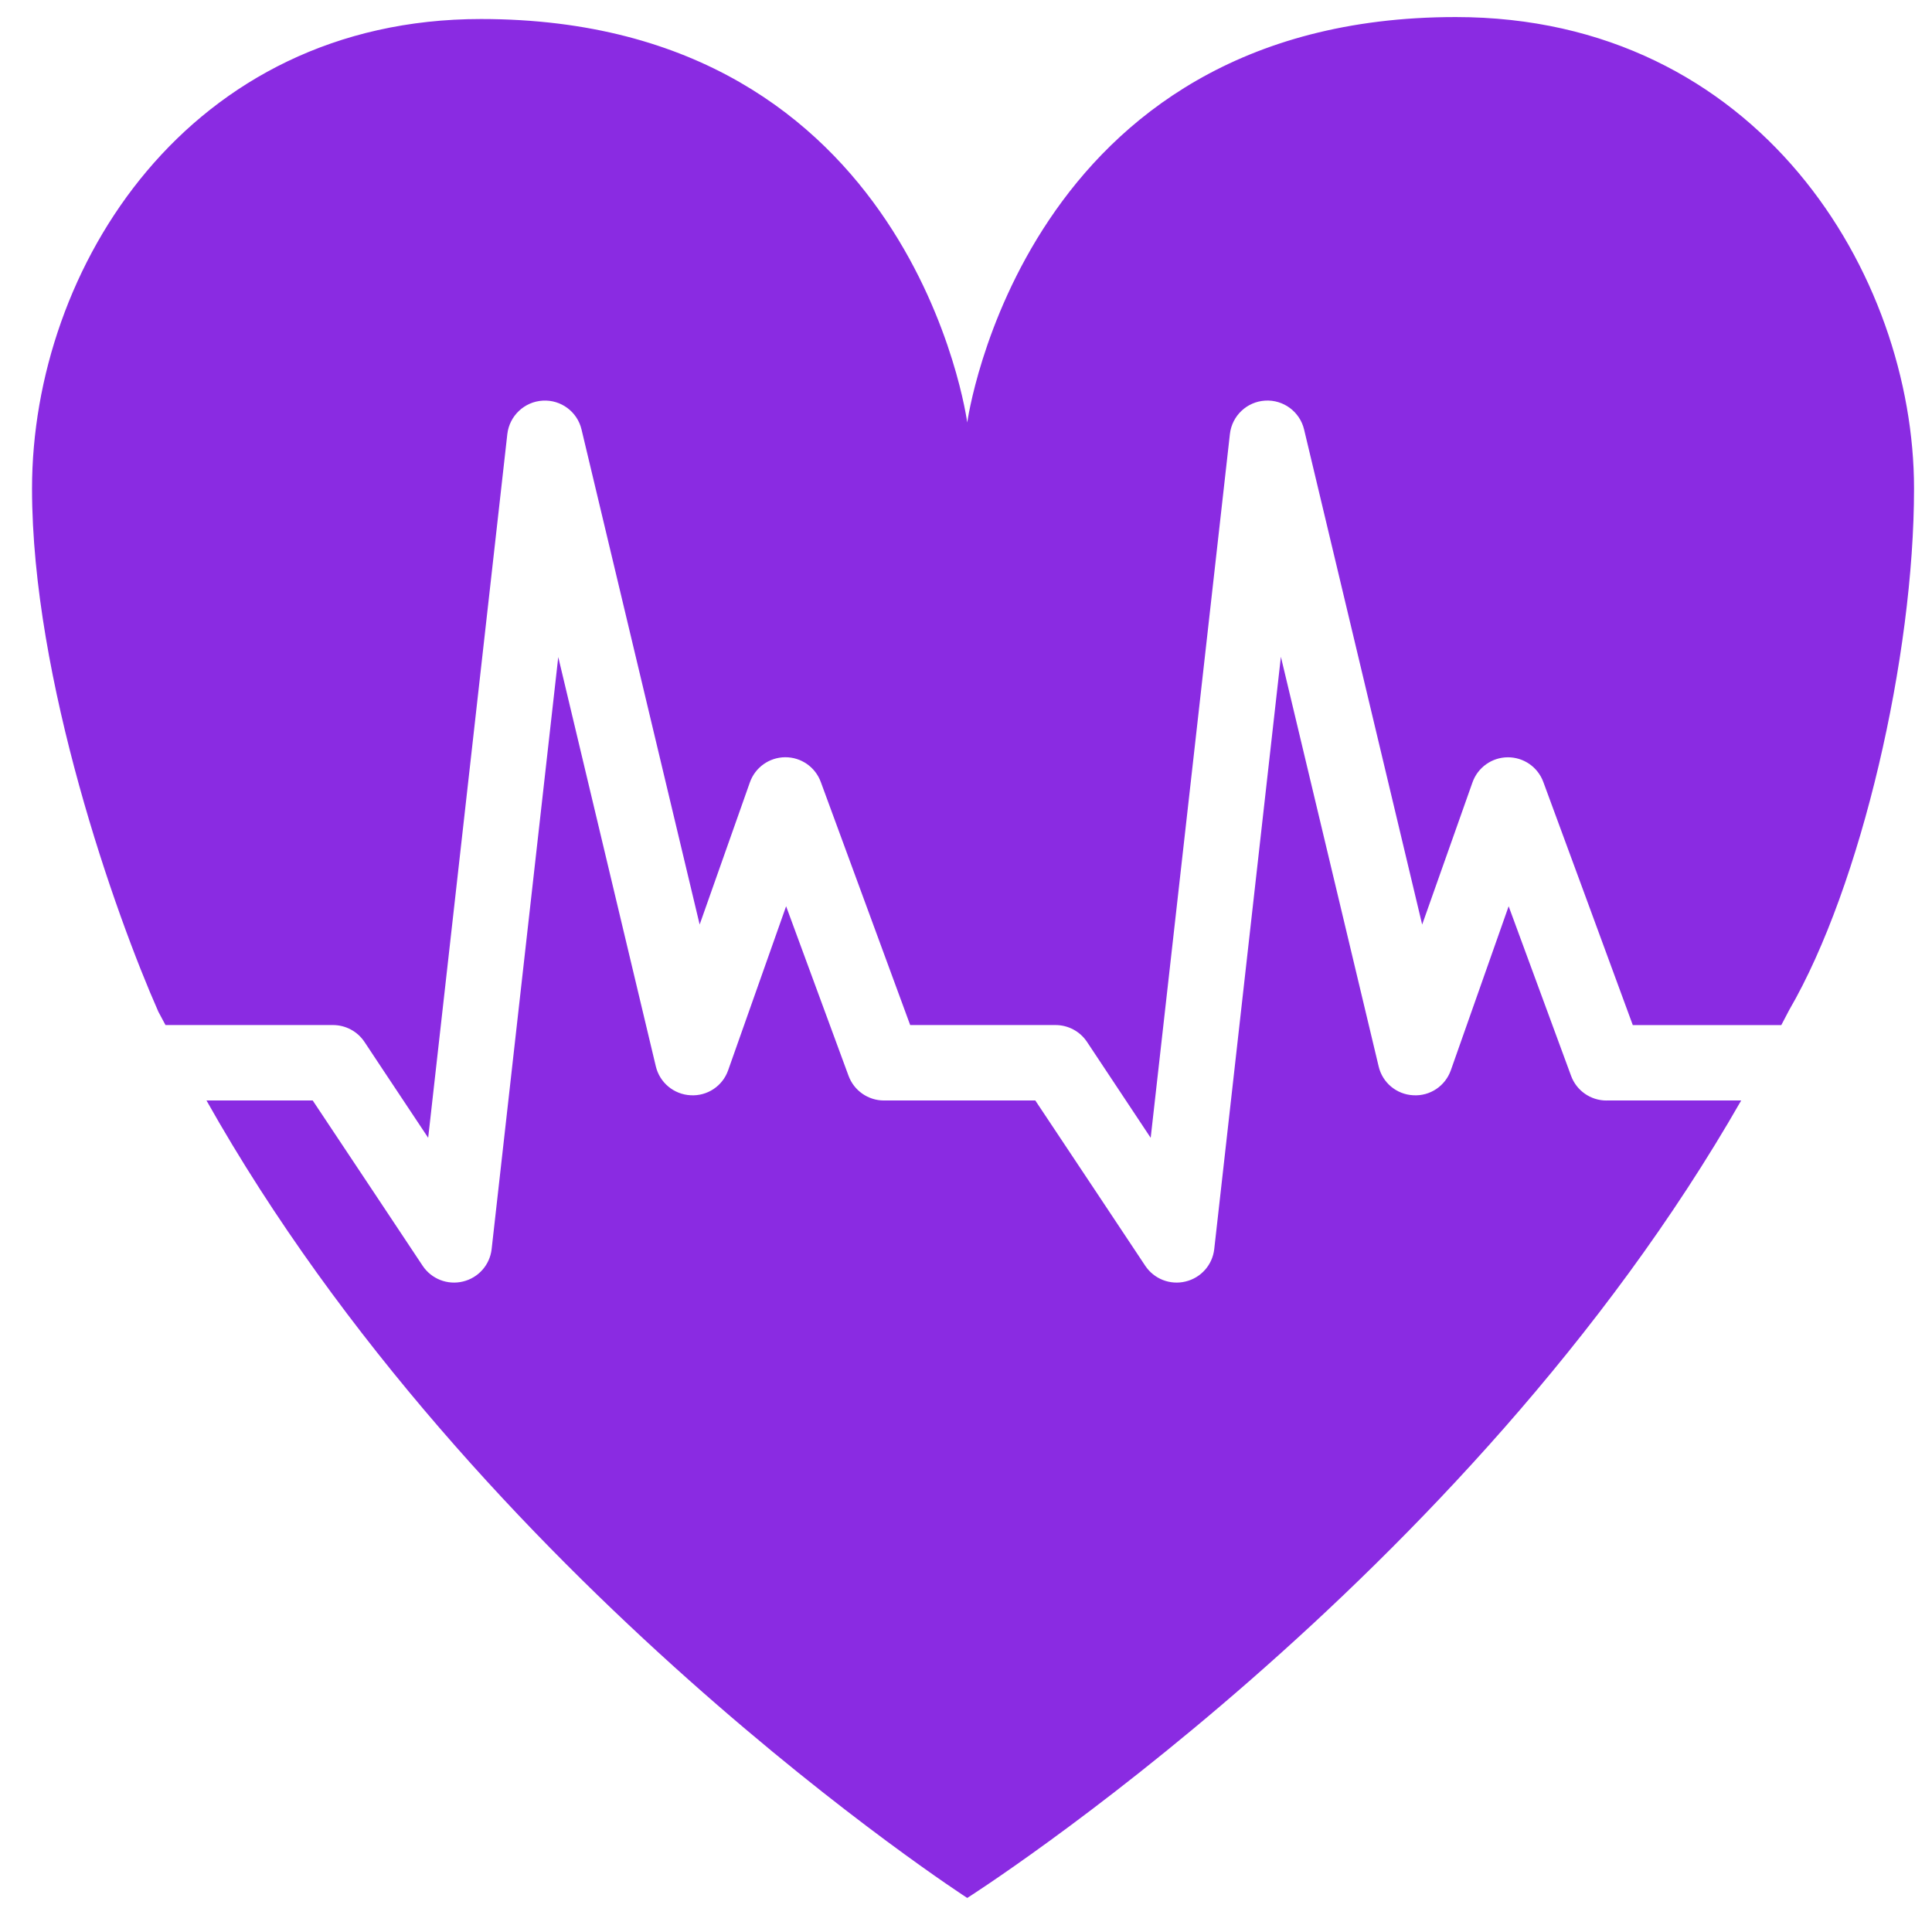
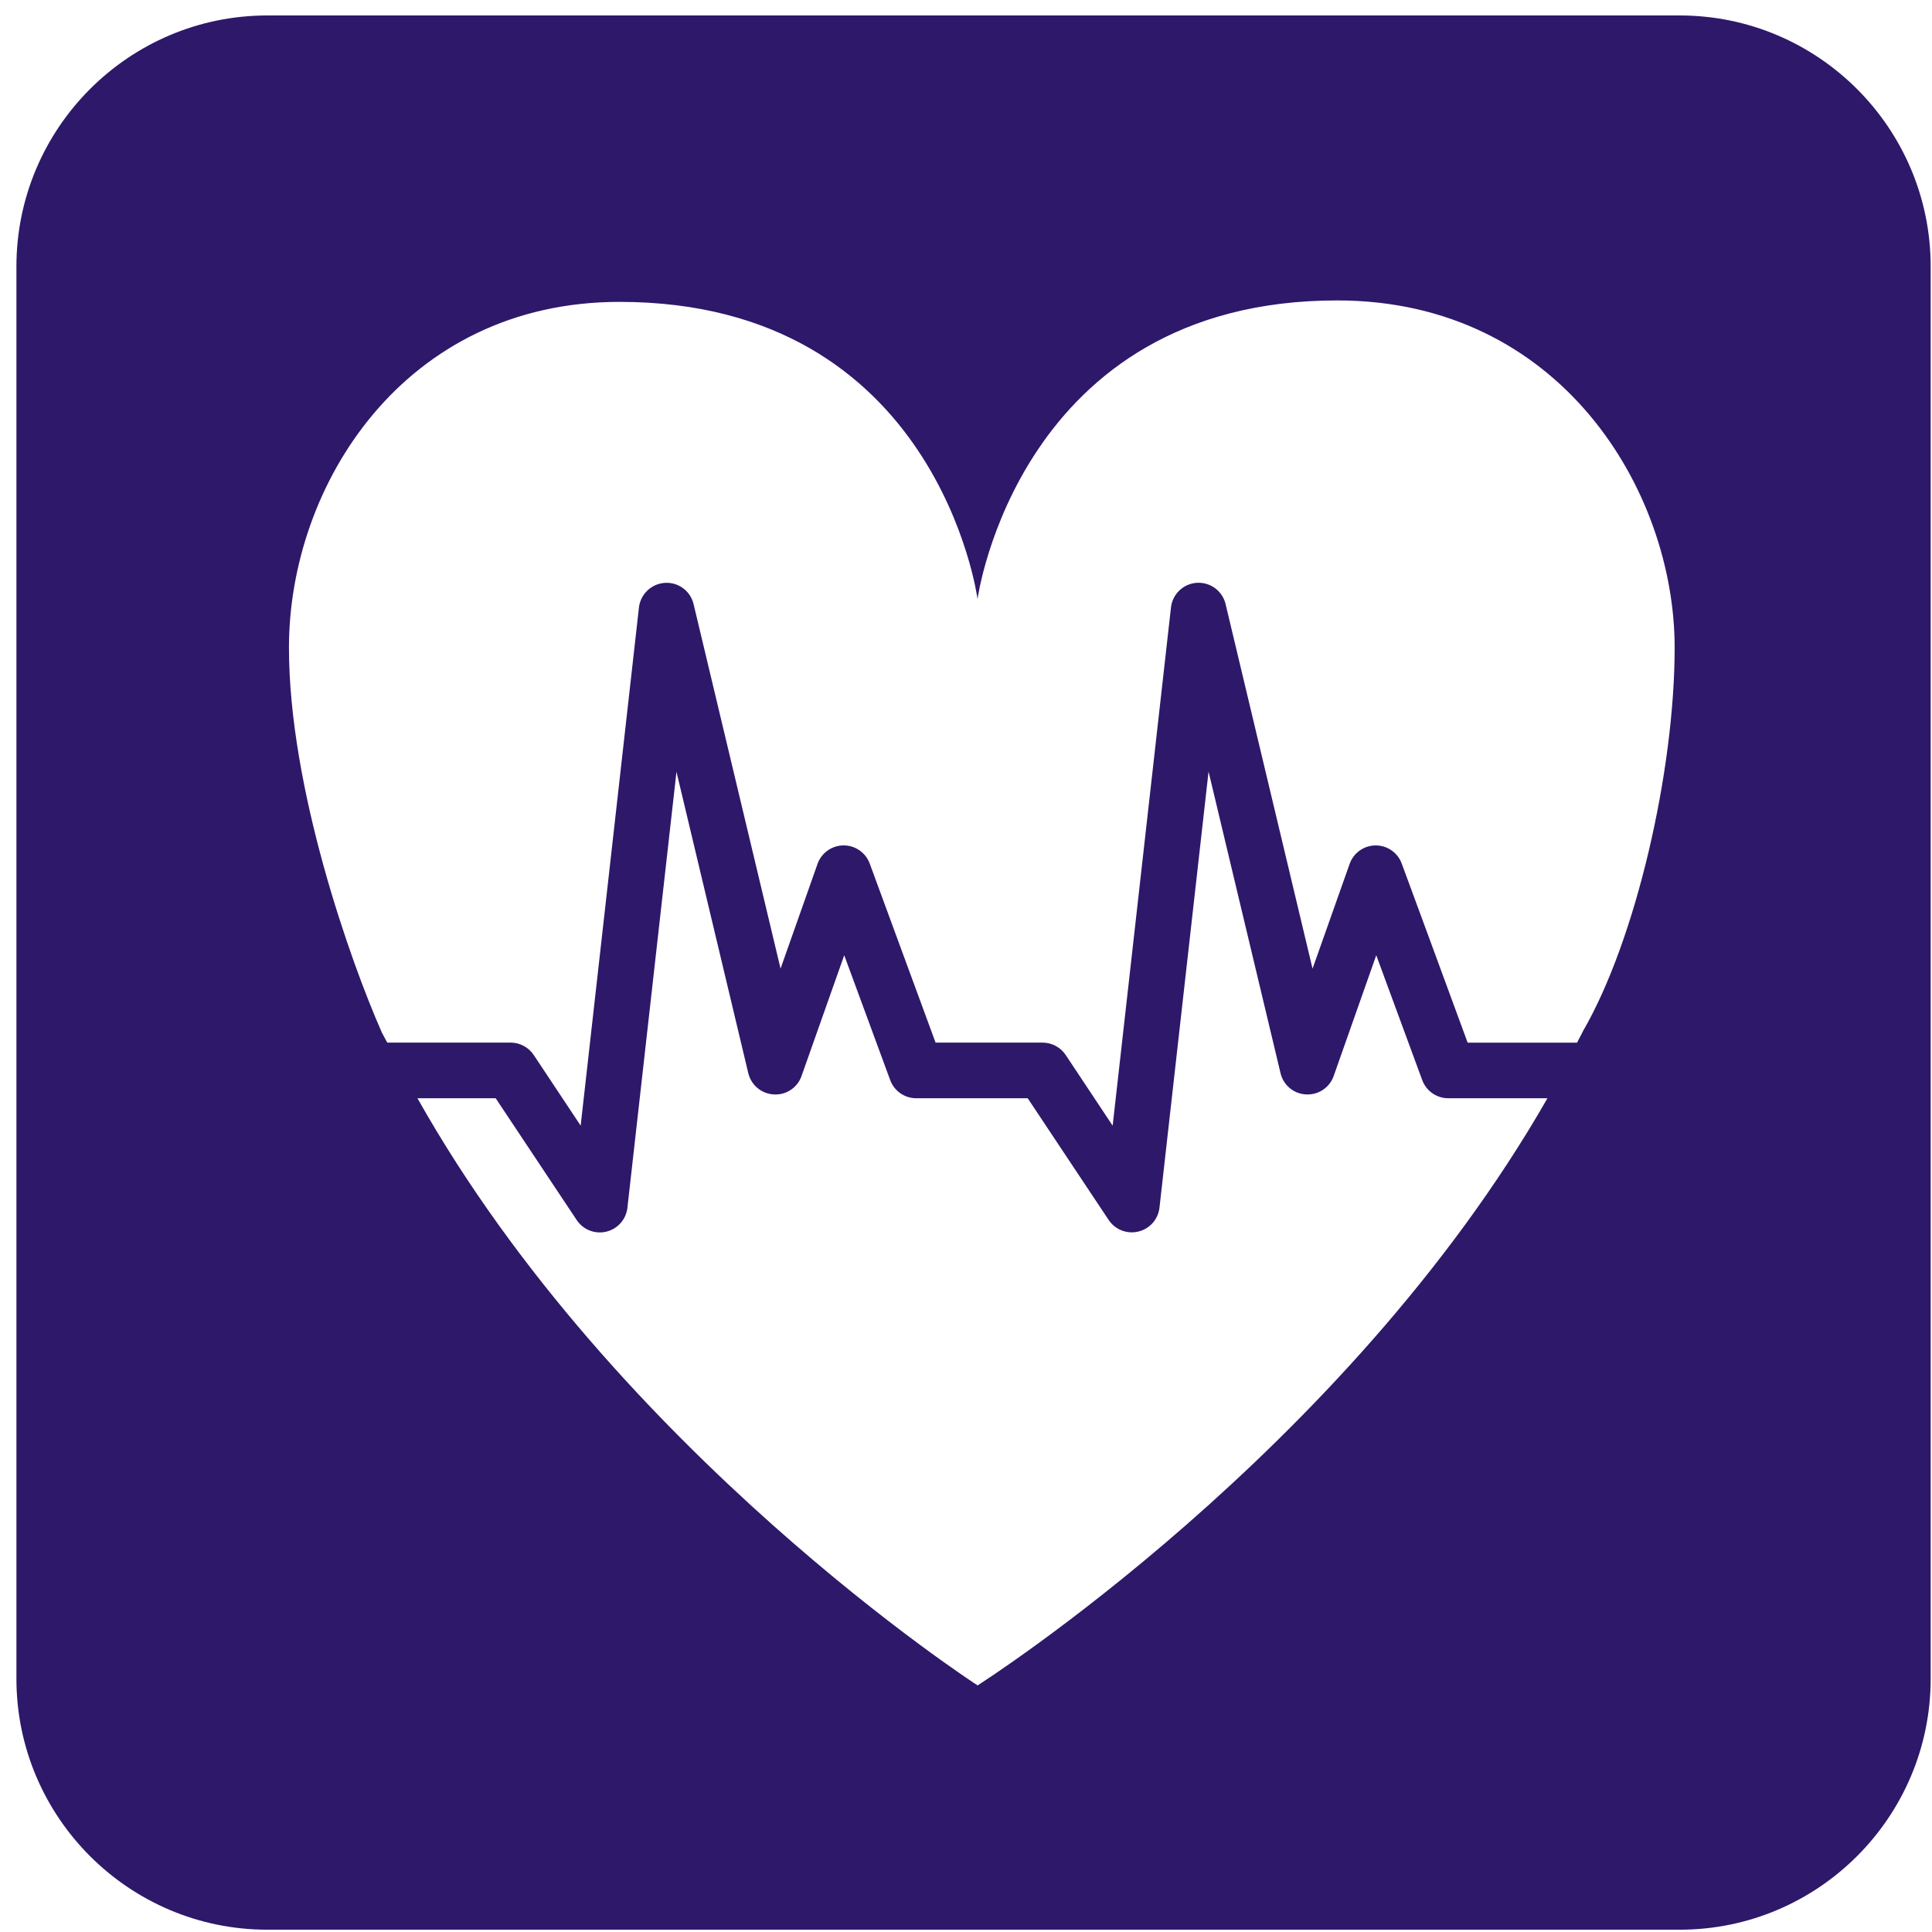
- <svg xmlns="http://www.w3.org/2000/svg" role="img" width="5" height="5" preserveAspectRatio="xMidYMid meet" viewBox="0 0 64 64">
-   <path d="M5.482 33.956h5.547c.421 0 .811.21 1.043.556c0 0 1.057 1.596 2.112 3.179c.585-5.186 2.622-23.314 2.622-23.314c.07-.598.561-1.07 1.171-1.105a1.245 1.245 0 0 1 1.287.956s2.656 11.137 3.913 16.399l1.663-4.708a1.248 1.248 0 0 1 2.35-.014s2.467 6.701 2.961 8.051h4.814c.421 0 .811.21 1.042.556c0 0 1.058 1.596 2.111 3.18c.587-5.186 2.624-23.314 2.624-23.314a1.25 1.25 0 0 1 2.458-.149l3.911 16.399l1.666-4.708a1.247 1.247 0 0 1 2.348-.014s2.47 6.701 2.963 8.051h4.92l.262-.5c2.39-4.112 4.135-11.726 4.135-17.271c0-7.075-5.149-15.621-15.183-15.621c-14.338 0-16.181 13.431-16.181 13.431S30.263.63 15.934.63C6.254.63 1.061 8.866 1.061 16.186c0 6.322 2.768 14.126 4.186 17.331l.235.439z" fill="blueviolet" />
-   <path d="M53.216 36.456c-.526 0-.993-.329-1.172-.818l-2.068-5.617l-1.915 5.432c-.185.523-.69.862-1.243.829a1.238 1.238 0 0 1-1.149-.958l-3.238-13.567l-2.208 19.623a1.247 1.247 0 0 1-.951 1.072a1.248 1.248 0 0 1-1.334-.521s-3.03-4.561-3.642-5.476H29.28a1.25 1.25 0 0 1-1.171-.818l-2.068-5.616a4924.56 4924.56 0 0 0-1.92 5.432a1.24 1.24 0 0 1-1.243.829a1.248 1.248 0 0 1-1.153-.958l-3.232-13.558l-2.207 19.614a1.248 1.248 0 0 1-.95 1.072a1.25 1.25 0 0 1-1.335-.521s-3.03-4.561-3.642-5.476H6.84c8.964 15.927 25.201 26.417 25.201 26.417S48.572 52.38 57.679 36.455h-4.462z" fill="blueviolet" />
+ <svg xmlns="http://www.w3.org/2000/svg" aria-hidden="true" role="img" width="20" height="20" preserveAspectRatio="xMidYMid meet" viewBox="0 0 64 64">
+   <path d="M55.641.512H8.857C4.273.512.544 4.243.544 8.829v46.78c0 4.586 3.729 8.315 8.313 8.315h46.784c4.586 0 8.315-3.729 8.315-8.315V8.829c0-4.586-3.729-8.317-8.315-8.317zm-23.256 55.32s-11.956-7.724-18.556-19.451h2.591c.451.674 2.682 4.032 2.682 4.032a.92.92 0 0 0 1.682-.405l1.625-14.441l2.379 9.983a.92.92 0 0 0 .849.705a.912.912 0 0 0 .915-.611s.75-2.125 1.414-4l1.523 4.135c.131.36.477.602.862.602h3.693c.451.674 2.682 4.032 2.682 4.032a.92.92 0 0 0 .983.384a.918.918 0 0 0 .7-.789l1.626-14.448l2.384 9.989a.912.912 0 0 0 .846.705a.914.914 0 0 0 .915-.61l1.41-4l1.523 4.135a.92.92 0 0 0 .863.602h3.285c-6.705 11.725-18.877 19.45-18.877 19.45zm20.048-21.66l-.192.368h-3.623c-.363-.994-2.182-5.928-2.182-5.928a.917.917 0 0 0-1.729.01l-1.227 3.466l-2.88-12.074a.92.92 0 0 0-1.81.11s-1.5 13.348-1.932 17.166l-1.555-2.342a.924.924 0 0 0-.767-.41h-3.544c-.364-.994-2.18-5.928-2.18-5.928a.919.919 0 0 0-1.731.01l-1.224 3.466l-2.881-12.074a.917.917 0 0 0-.948-.704a.924.924 0 0 0-.862.814s-1.5 13.347-1.931 17.166c-.777-1.166-1.555-2.341-1.555-2.341a.924.924 0 0 0-.768-.41h-4.084l-.174-.323c-1.044-2.36-3.082-8.106-3.082-12.761C9.572 16.063 13.396 10 20.523 10c10.55 0 11.859 9.841 11.859 9.841s1.357-9.889 11.914-9.889c7.388 0 11.179 6.293 11.179 11.502c.001 4.082-1.284 9.689-3.044 12.716z" fill="#2e186a" />
</svg>
